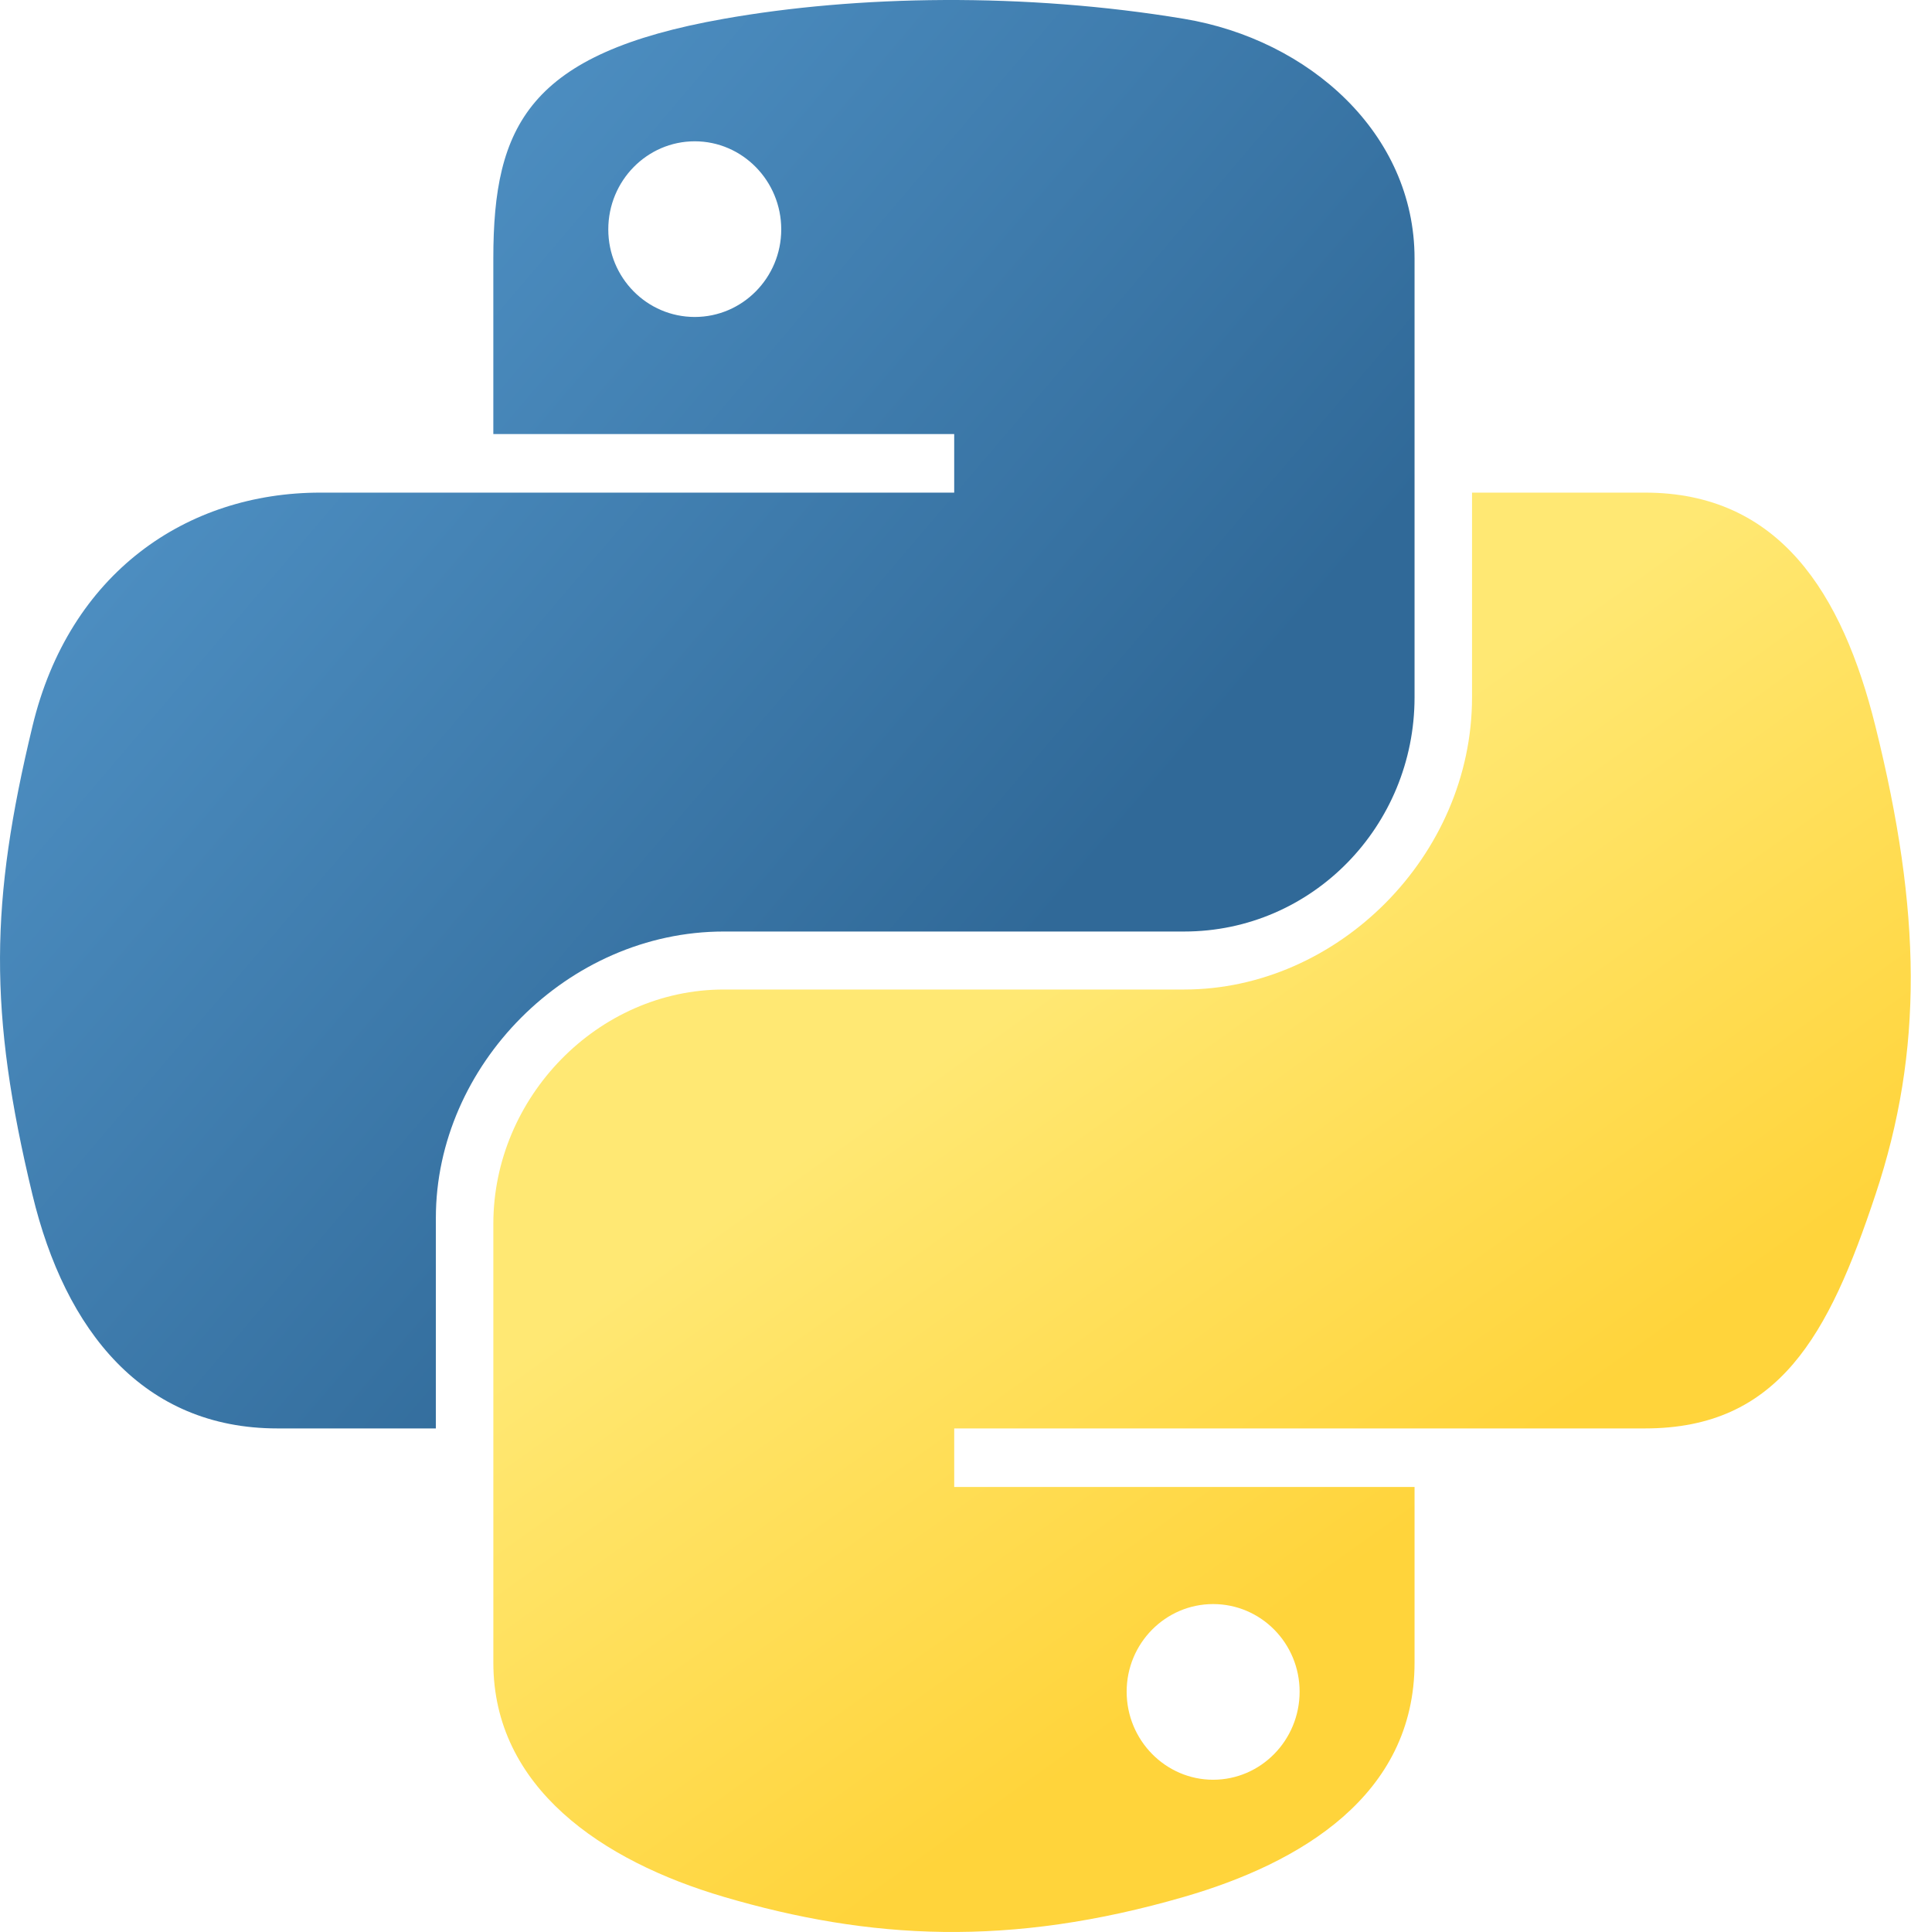
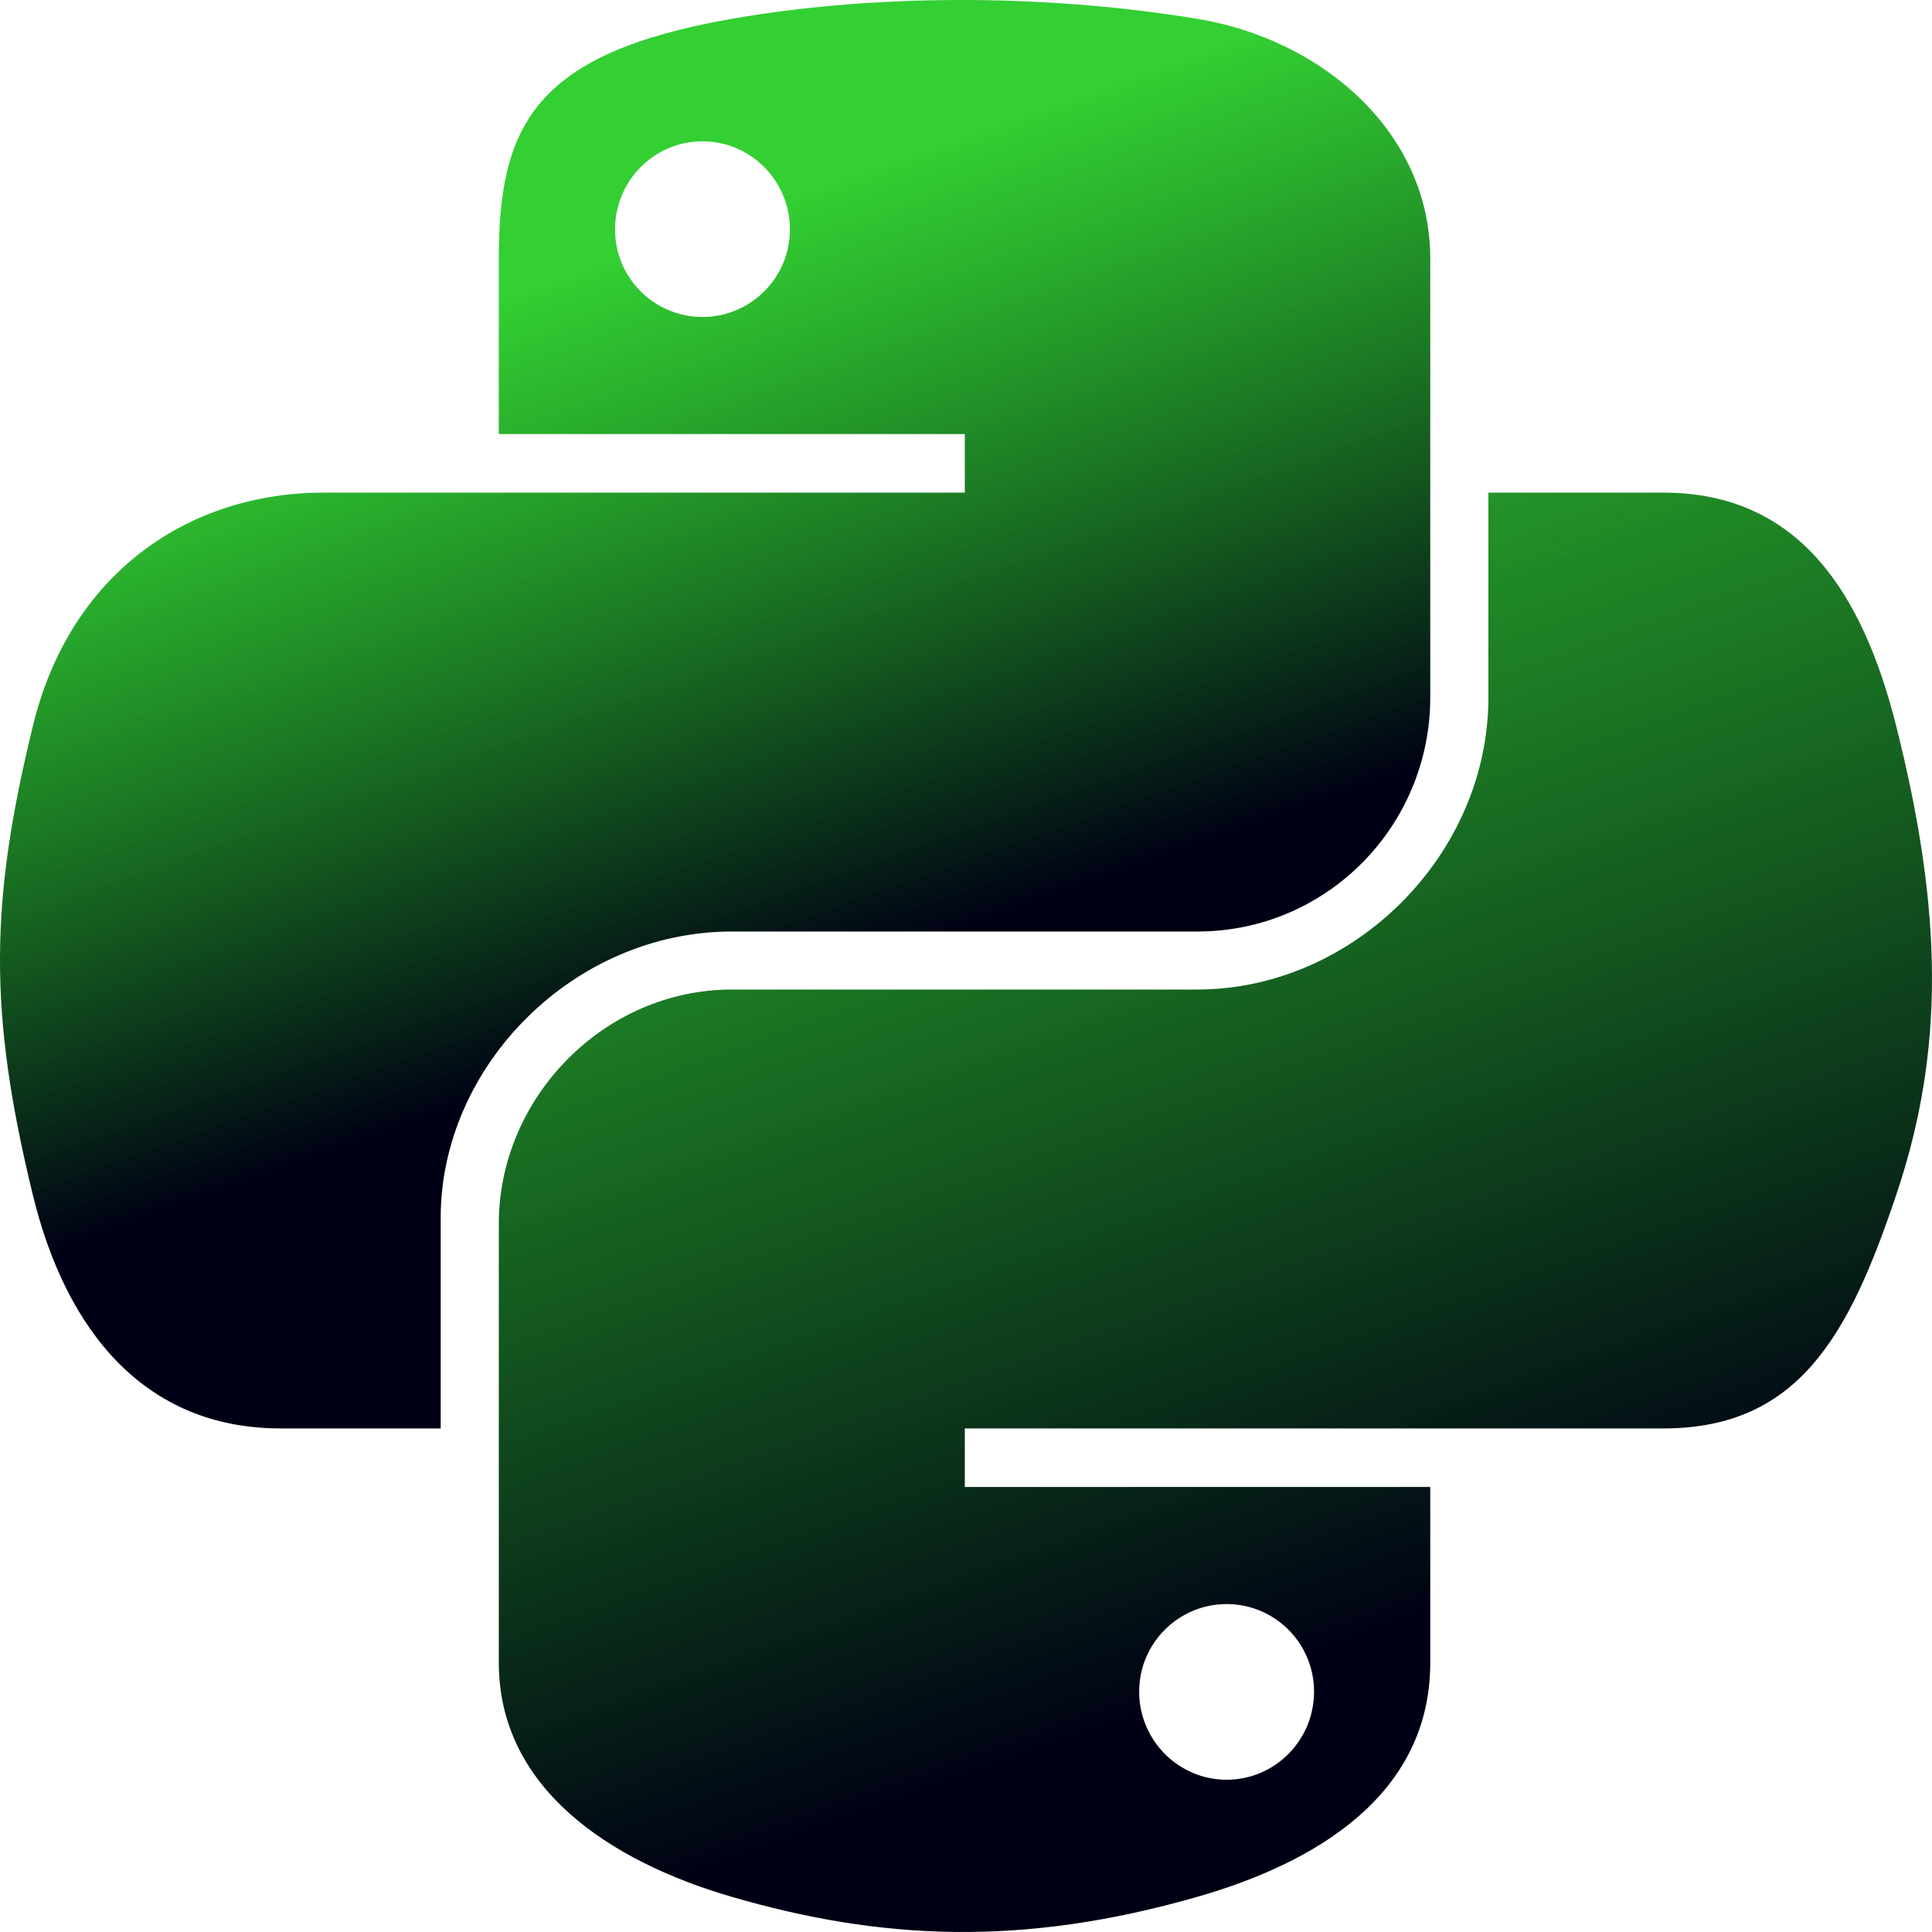
- <svg xmlns="http://www.w3.org/2000/svg" xmlns:xlink="http://www.w3.org/1999/xlink" version="1.0" id="svg2" width="83.371pt" height="84.292pt">
+ <svg xmlns="http://www.w3.org/2000/svg" xmlns:xlink="http://www.w3.org/1999/xlink" version="1.0" id="svg2" width="84.292pt" height="84.292pt">
  <defs id="defs4">
+     <linearGradient id="linearGradient4">
+       <stop style="stop-color:#000014;stop-opacity:1;" offset="0" id="stop3" />
+       <stop style="stop-color:#00c300;stop-opacity:0.8;" offset="1" id="stop4" />
+     </linearGradient>
+     <linearGradient id="linearGradient2">
+       <stop style="stop-color:#00c300;stop-opacity:0.8;" offset="0" id="stop1" />
+       <stop style="stop-color:#000014;stop-opacity:1;" offset="1" id="stop2" />
+     </linearGradient>
    <linearGradient id="linearGradient2795">
      <stop style="stop-color:#b8b8b8;stop-opacity:0.498;" offset="0" id="stop2797" />
      <stop style="stop-color:#7f7f7f;stop-opacity:0;" offset="1" id="stop2799" />
    </linearGradient>
    <linearGradient id="linearGradient2787">
      <stop style="stop-color:#7f7f7f;stop-opacity:0.5;" offset="0" id="stop2789" />
      <stop style="stop-color:#7f7f7f;stop-opacity:0;" offset="1" id="stop2791" />
    </linearGradient>
    <linearGradient id="linearGradient3676">
      <stop style="stop-color:#b2b2b2;stop-opacity:0.5;" offset="0" id="stop3678" />
      <stop style="stop-color:#b3b3b3;stop-opacity:0;" offset="1" id="stop3680" />
    </linearGradient>
    <linearGradient id="linearGradient3236">
      <stop style="stop-color:#f4f4f4;stop-opacity:1" offset="0" id="stop3244" />
      <stop style="stop-color:white;stop-opacity:1" offset="1" id="stop3240" />
    </linearGradient>
    <linearGradient id="linearGradient4671">
      <stop style="stop-color:#ffd43b;stop-opacity:1;" offset="0" id="stop4673" />
      <stop style="stop-color:#ffe873;stop-opacity:1" offset="1" id="stop4675" />
    </linearGradient>
    <linearGradient id="linearGradient4689">
      <stop style="stop-color:#5a9fd4;stop-opacity:1;" offset="0" id="stop4691" />
      <stop style="stop-color:#306998;stop-opacity:1;" offset="1" id="stop4693" />
    </linearGradient>
    <linearGradient x1="224.24" y1="144.757" x2="-65.309" y2="144.757" id="linearGradient2987" xlink:href="#linearGradient4671" gradientUnits="userSpaceOnUse" gradientTransform="translate(100.2702,99.61116)" />
    <linearGradient x1="172.942" y1="77.476" x2="26.67" y2="76.313" id="linearGradient2990" xlink:href="#linearGradient4689" gradientUnits="userSpaceOnUse" gradientTransform="translate(100.2702,99.61116)" />
    <linearGradient xlink:href="#linearGradient4689" id="linearGradient2587" gradientUnits="userSpaceOnUse" gradientTransform="translate(100.2702,99.61116)" x1="172.942" y1="77.476" x2="26.67" y2="76.313" />
    <linearGradient xlink:href="#linearGradient4671" id="linearGradient2589" gradientUnits="userSpaceOnUse" gradientTransform="translate(100.2702,99.61116)" x1="224.24" y1="144.757" x2="-65.309" y2="144.757" />
    <linearGradient xlink:href="#linearGradient4689" id="linearGradient2248" gradientUnits="userSpaceOnUse" gradientTransform="translate(100.2702,99.61116)" x1="172.942" y1="77.476" x2="26.67" y2="76.313" />
    <linearGradient xlink:href="#linearGradient4671" id="linearGradient2250" gradientUnits="userSpaceOnUse" gradientTransform="translate(100.2702,99.61116)" x1="224.24" y1="144.757" x2="-65.309" y2="144.757" />
    <linearGradient xlink:href="#linearGradient4671" id="linearGradient2255" gradientUnits="userSpaceOnUse" gradientTransform="matrix(0.562541,0,0,0.567972,-11.5974,-7.60954)" x1="224.24" y1="144.757" x2="-65.309" y2="144.757" />
    <linearGradient xlink:href="#linearGradient4689" id="linearGradient2258" gradientUnits="userSpaceOnUse" gradientTransform="matrix(0.562541,0,0,0.567972,-11.5974,-7.60954)" x1="172.942" y1="76.176" x2="26.67" y2="76.313" />
    <radialGradient xlink:href="#linearGradient2795" id="radialGradient2801" cx="61.519" cy="132.286" fx="61.519" fy="132.286" r="29.037" gradientTransform="matrix(1,0,0,0.177966,0,108.7434)" gradientUnits="userSpaceOnUse" />
-     <linearGradient xlink:href="#linearGradient4671" id="linearGradient1475" gradientUnits="userSpaceOnUse" gradientTransform="matrix(0.562541,0,0,0.567972,-14.99112,-11.70237)" x1="150.961" y1="192.352" x2="112.031" y2="137.273" />
-     <linearGradient xlink:href="#linearGradient4689" id="linearGradient1478" gradientUnits="userSpaceOnUse" gradientTransform="matrix(0.562541,0,0,0.567972,-14.99112,-11.70237)" x1="26.649" y1="20.604" x2="135.665" y2="114.398" />
+     <linearGradient xlink:href="#linearGradient4" id="linearGradient1475" gradientUnits="userSpaceOnUse" gradientTransform="matrix(0.5687553,0,0,0.567972,-15.15672,-11.70237)" x1="152.107" y1="194.178" x2="98.561" y2="44.459" />
+     <linearGradient xlink:href="#linearGradient2" id="linearGradient1478" gradientUnits="userSpaceOnUse" gradientTransform="matrix(0.5687553,0,0,0.567972,-15.15672,-11.70237)" x1="99.567" y1="43.517" x2="125.303" y2="116.011" />
  </defs>
-   <path style="fill:url(#linearGradient1478);fill-opacity:1" d="M 54.919,9.1927424e-4 C 50.335,0.022 45.958,0.413 42.106,1.095 30.76,3.099 28.7,7.295 28.7,15.032 v 10.219 h 26.812 v 3.406 h -26.812 -10.062 c -7.792,0 -14.616,4.684 -16.75,13.594 -2.462,10.213 -2.571,16.586 0,27.25 1.906,7.938 6.458,13.594 14.25,13.594 h 9.219 v -12.25 c 0,-8.85 7.657,-16.656 16.75,-16.656 h 26.781 c 7.455,0 13.406,-6.138 13.406,-13.625 v -25.531 c 0,-7.266 -6.13,-12.725 -13.406,-13.937 C 64.282,0.328 59.502,-0.02 54.919,9.1927424e-4 Z m -14.5,8.219 c 2.77,0 5.031,2.299 5.031,5.125 -2e-6,2.816 -2.262,5.094 -5.031,5.094 -2.779,-1e-6 -5.031,-2.277 -5.031,-5.094 -10e-7,-2.826 2.252,-5.125 5.031,-5.125 z" id="path1948" />
-   <path style="fill:url(#linearGradient1475);fill-opacity:1" d="m 85.638,28.657 v 11.906 c 0,9.231 -7.826,17 -16.75,17 h -26.781 c -7.336,0 -13.406,6.278 -13.406,13.625 v 25.531 c 0,7.266 6.319,11.54 13.406,13.625 8.487,2.496 16.626,2.947 26.781,0 6.75,-1.954 13.406,-5.888 13.406,-13.625 V 86.501 h -26.781 v -3.406 h 26.781 13.406 c 7.792,0 10.696,-5.435 13.406,-13.594 2.799,-8.399 2.68,-16.476 0,-27.25 -1.926,-7.757 -5.604,-13.594 -13.406,-13.594 z m -15.062,64.656 c 2.779,3e-6 5.031,2.277 5.031,5.094 -2e-6,2.826 -2.252,5.125 -5.031,5.125 -2.77,0 -5.031,-2.299 -5.031,-5.125 2e-6,-2.816 2.262,-5.094 5.031,-5.094 z" id="path1950" />
+   <path style="fill:url(#linearGradient1478);fill-opacity:1;stroke-width:1" d="M 55.525,9.1927424e-4 C 50.891,0.022 46.466,0.413 42.571,1.095 31.1,3.099 29.017,7.295 29.017,15.032 v 10.219 h 27.109 v 3.406 H 29.017 18.843 c -7.879,0 -14.777,4.684 -16.935,13.594 -2.489,10.213 -2.599,16.586 0,27.25 1.927,7.938 6.529,13.594 14.407,13.594 h 9.321 v -12.25 c 0,-8.85 7.742,-16.656 16.935,-16.656 h 27.077 c 7.537,0 13.554,-6.138 13.554,-13.625 V 15.032 C 83.203,7.766 77.005,2.307 69.649,1.095 64.992,0.328 60.16,-0.02 55.525,9.1927424e-4 Z M 40.865,8.22 c 2.8,0 5.087,2.299 5.087,5.125 -2e-6,2.816 -2.287,5.094 -5.087,5.094 -2.81,-1e-6 -5.087,-2.277 -5.087,-5.094 -1e-6,-2.826 2.277,-5.125 5.087,-5.125 z" id="path1948" />
+   <path style="fill:url(#linearGradient1475);fill-opacity:1;stroke-width:1" d="m 86.584,28.657 v 11.906 c 0,9.231 -7.912,17 -16.935,17 H 42.571 c -7.417,0 -13.554,6.278 -13.554,13.625 v 25.531 c 0,7.266 6.388,11.54 13.554,13.625 8.581,2.496 16.81,2.947 27.077,0 6.825,-1.954 13.554,-5.888 13.554,-13.625 V 86.501 H 56.126 v -3.406 h 27.077 13.554 c 7.879,0 10.814,-5.435 13.554,-13.594 2.83,-8.399 2.71,-16.476 0,-27.25 -1.947,-7.757 -5.666,-13.594 -13.554,-13.594 z m -15.229,64.656 c 2.81,3e-6 5.087,2.277 5.087,5.094 -3e-6,2.826 -2.277,5.125 -5.087,5.125 -2.8,0 -5.087,-2.299 -5.087,-5.125 2e-6,-2.816 2.287,-5.094 5.087,-5.094 z" id="path1950" />
</svg>
